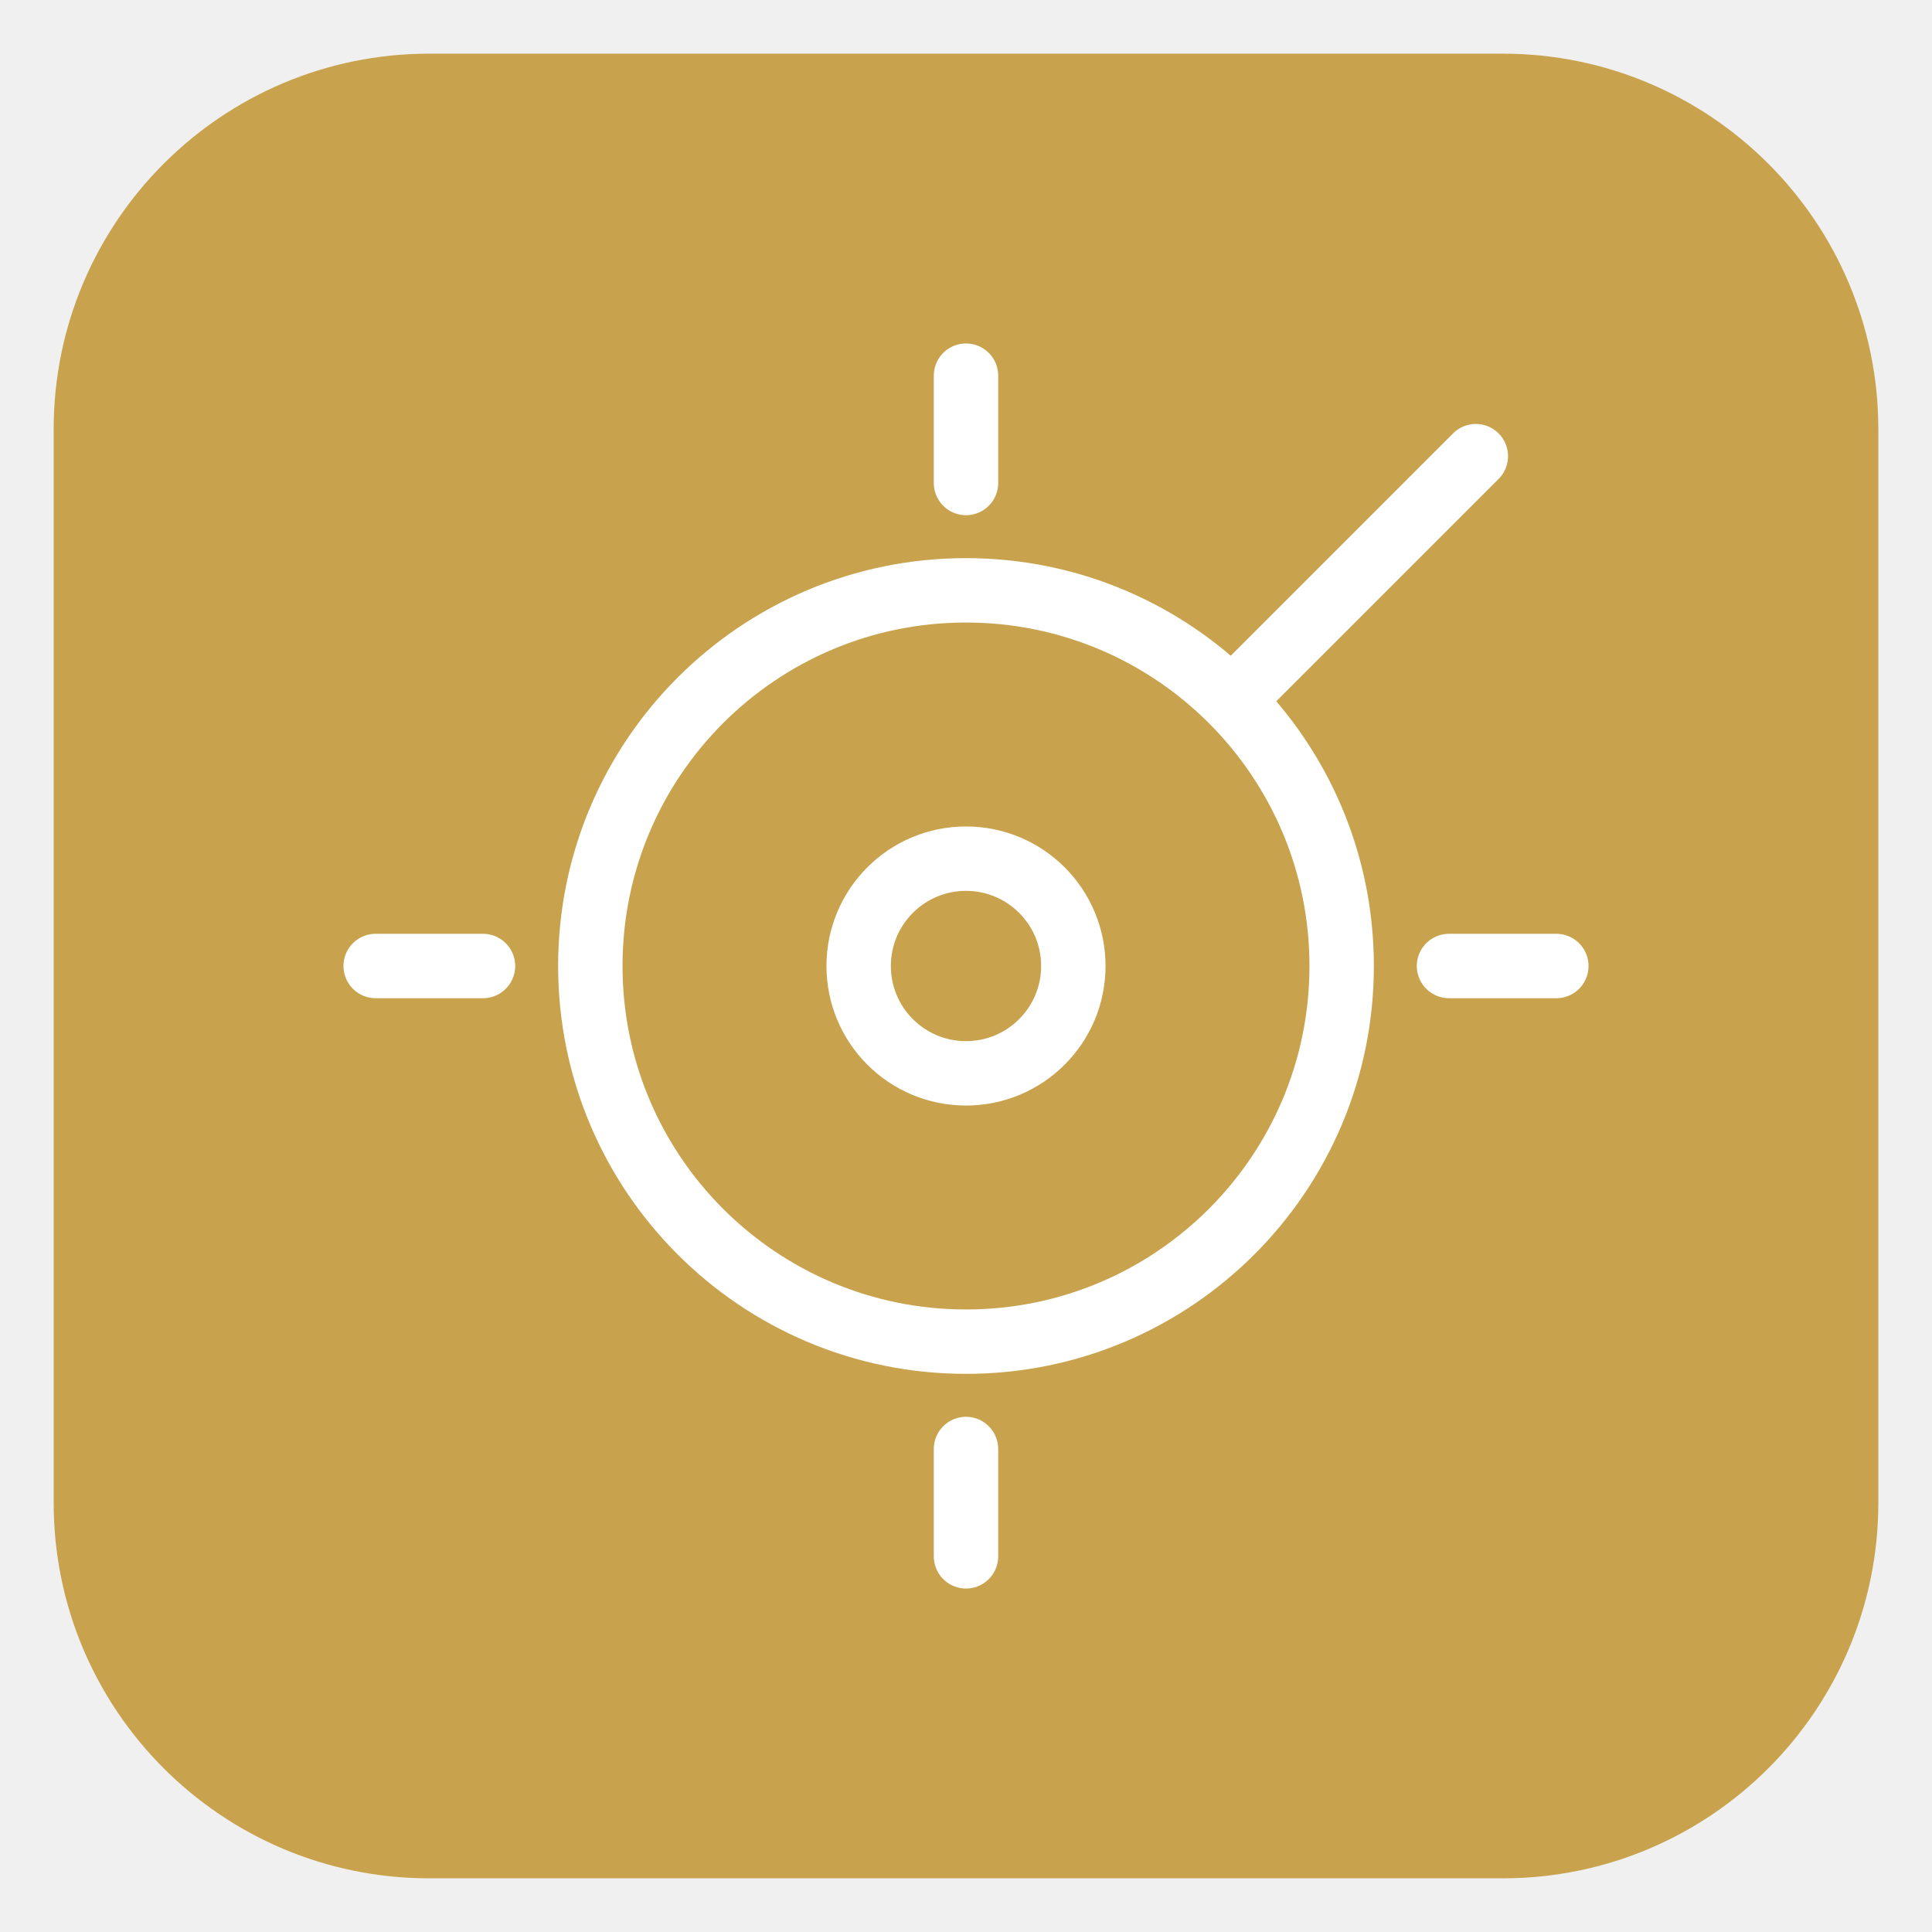
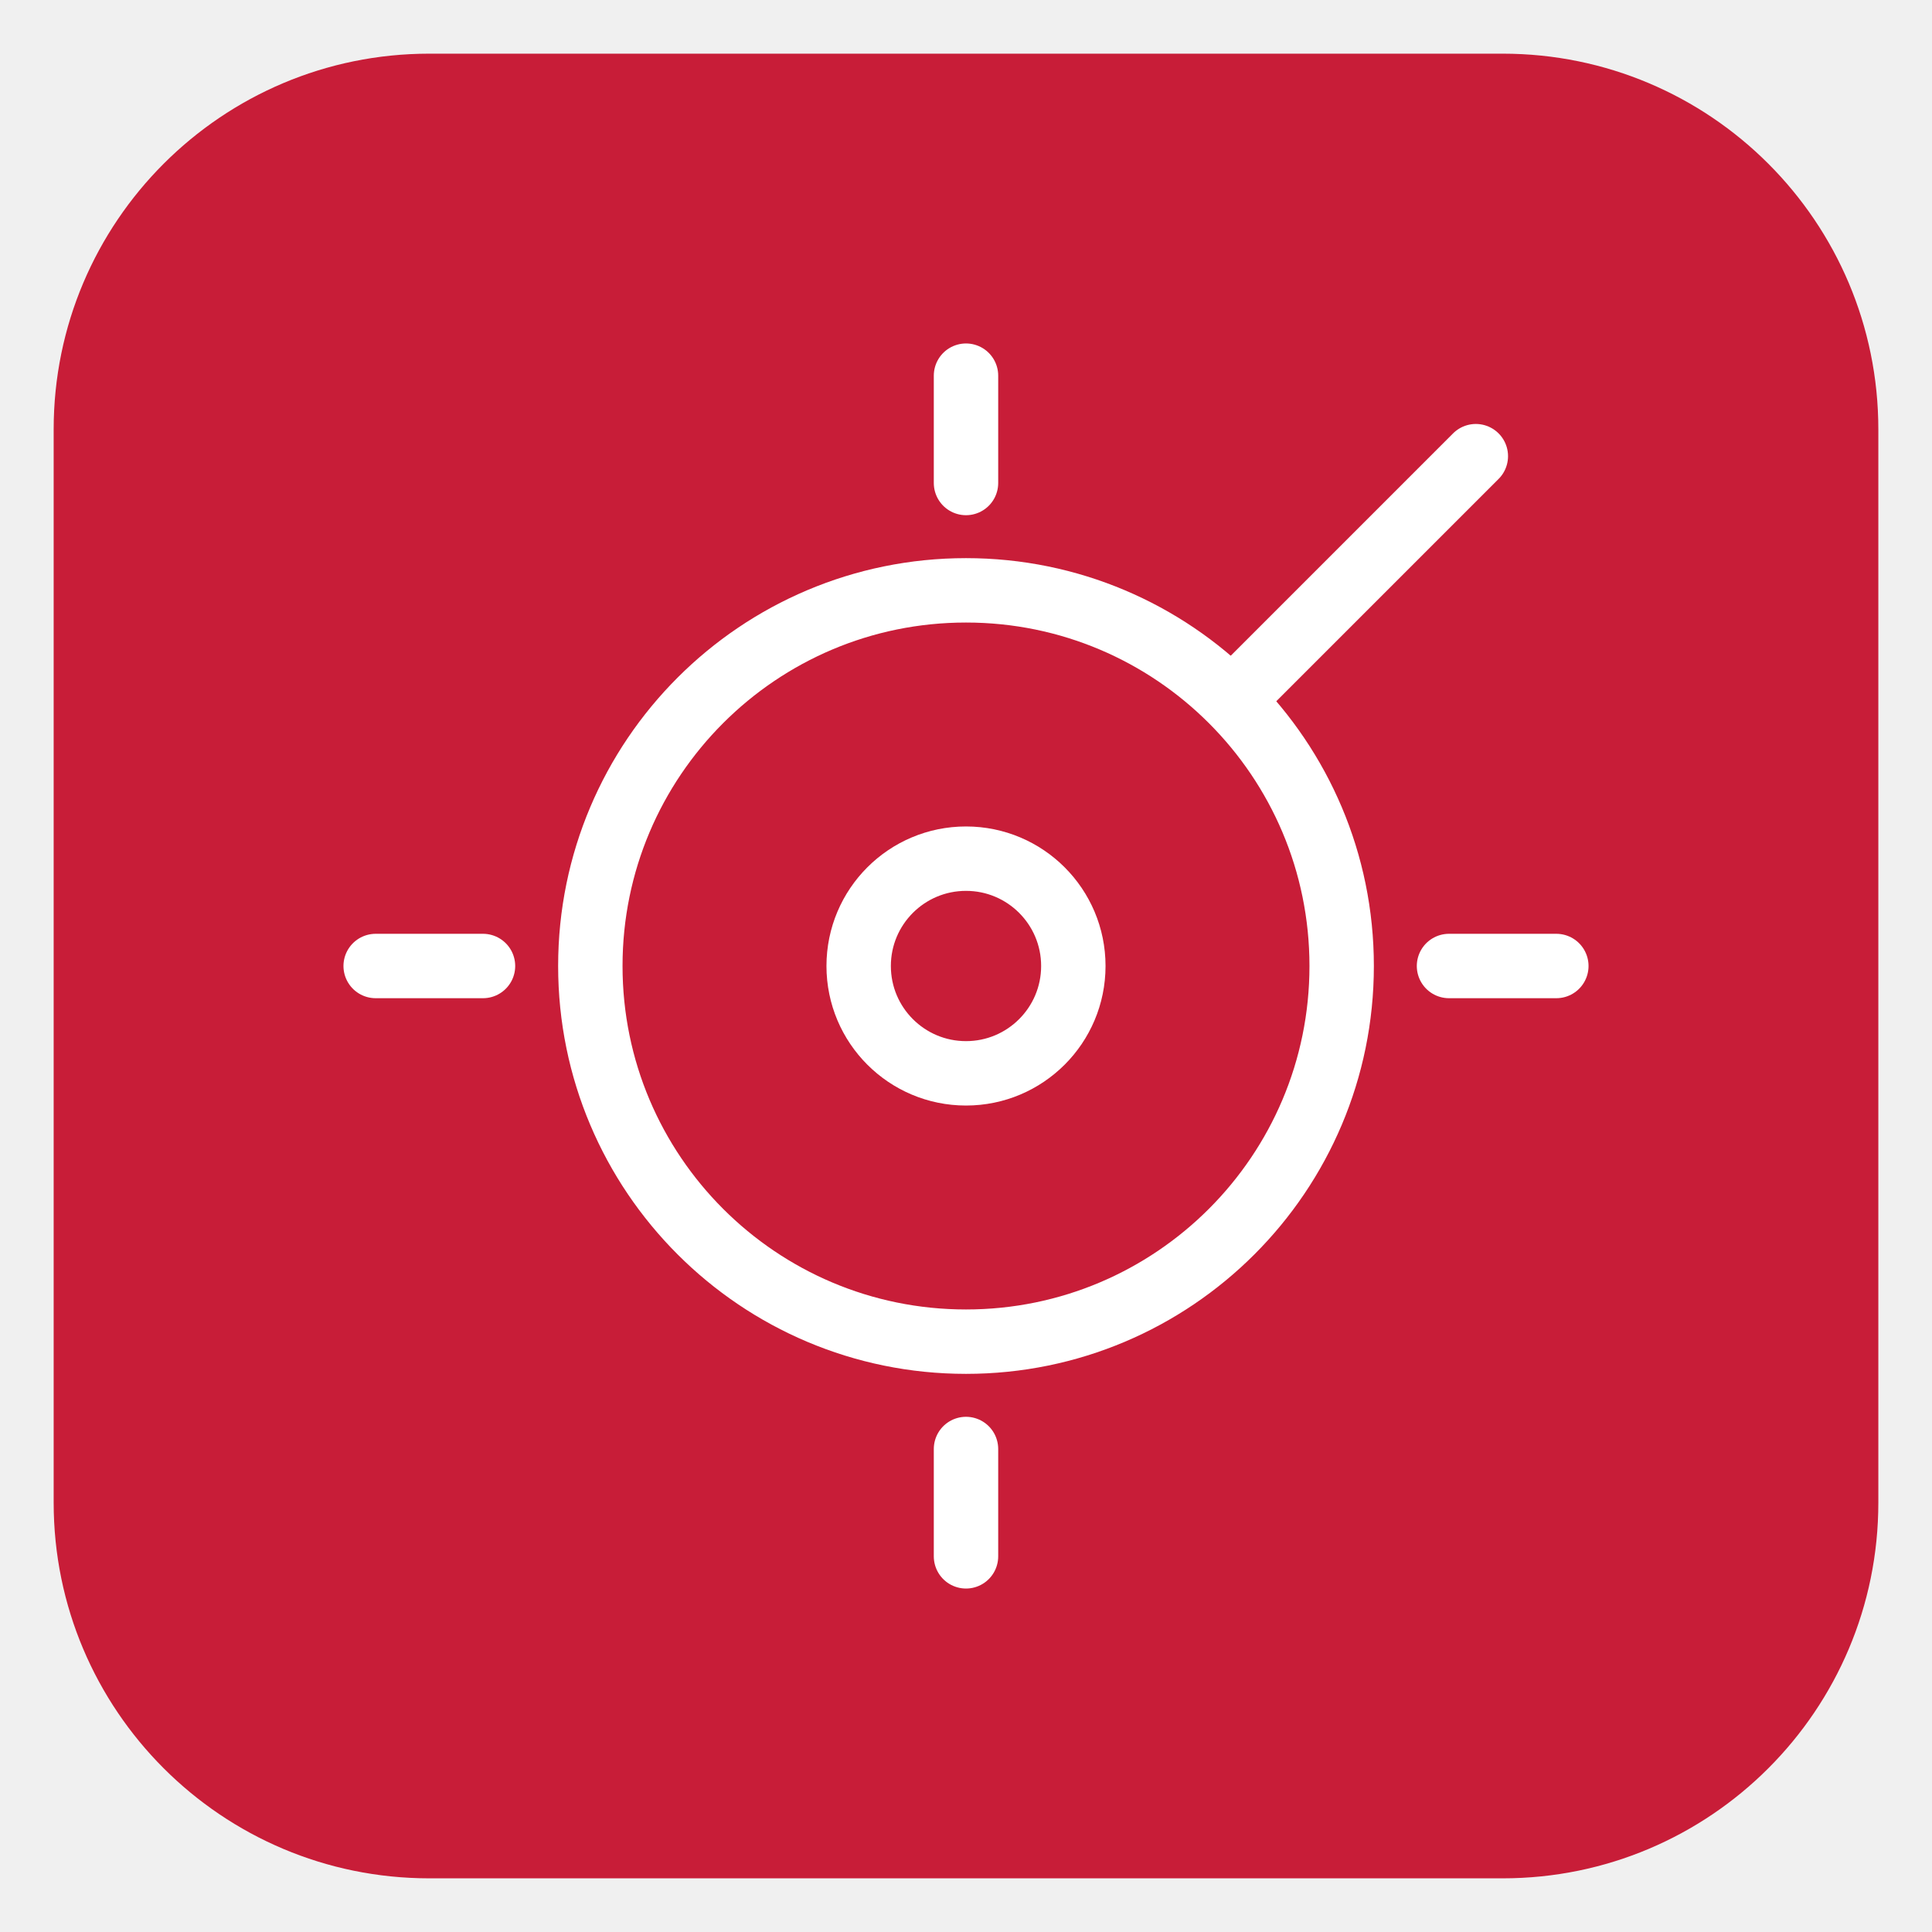
<svg xmlns="http://www.w3.org/2000/svg" width="72" height="72" viewBox="0 0 72 72" fill="none">
-   <rect x="2" y="2" width="68" height="68" rx="14" fill="#C8A24D" />
+   <rect x="2" y="2" width="68" height="68" rx="14" fill="#C81D38" />
  <g stroke="#ffffff" stroke-width="2.4" stroke-linecap="round" stroke-linejoin="round">
    <circle cx="36" cy="36" r="14" />
    <circle cx="36" cy="36" r="4" />
    <path d="M36 18V14" />
    <path d="M36 58V54" />
    <path d="M54 36H58" />
    <path d="M14 36H18" />
    <path d="M46 26L55 17" />
  </g>
</svg>
